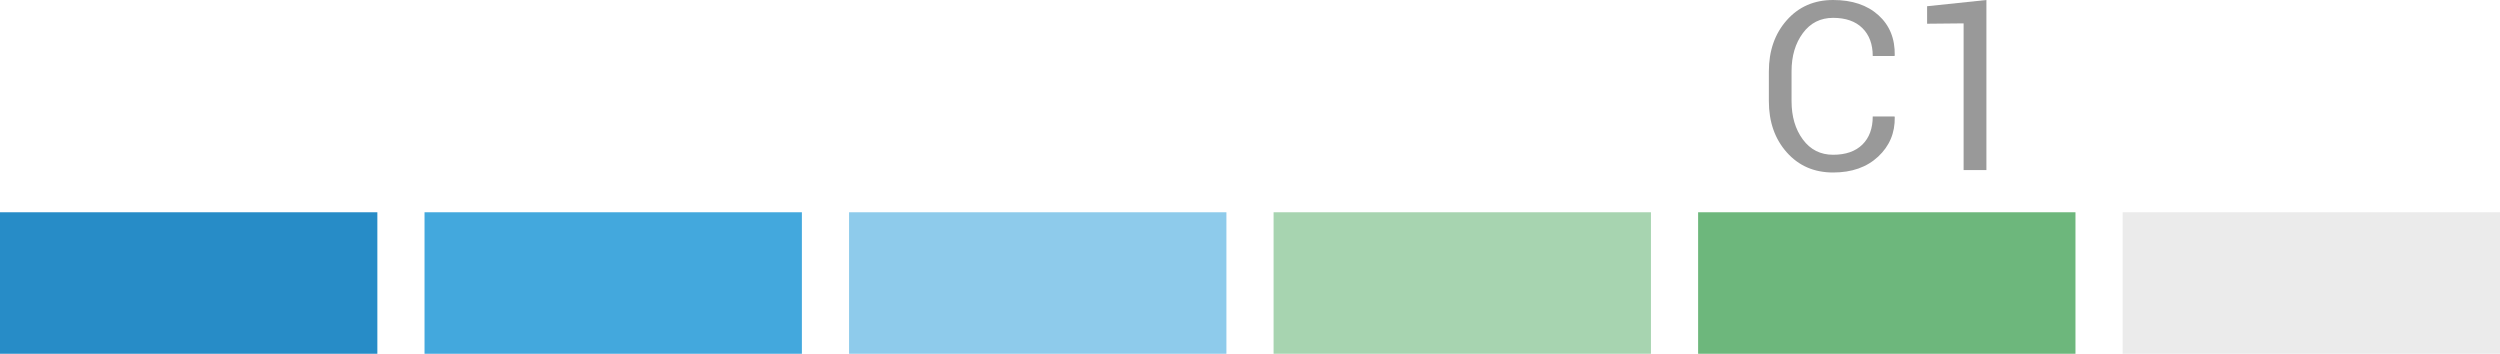
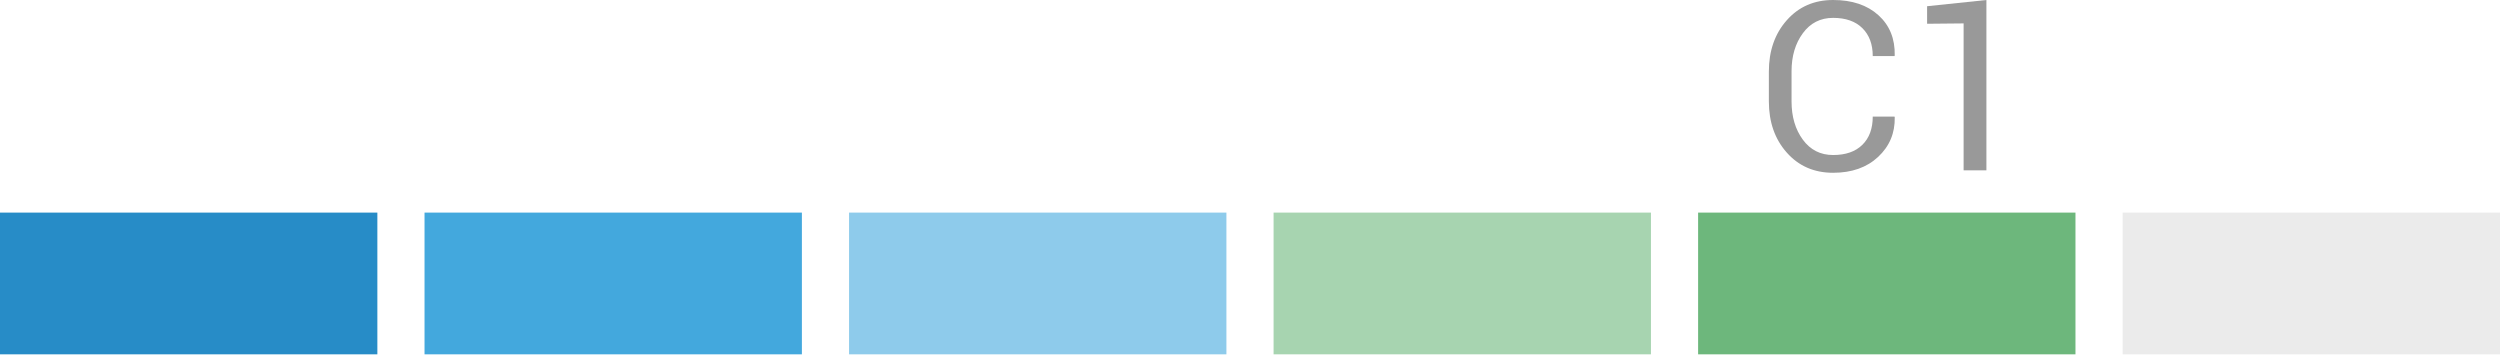
- <svg xmlns="http://www.w3.org/2000/svg" width="106px" height="15px" viewBox="0 0 106 15" version="1.1">
+ <svg xmlns="http://www.w3.org/2000/svg" width="127px" height="18px" viewBox="0 0 127 18" version="1.1">
  <g id="PuzzleCV-v3" stroke="none" stroke-width="1" fill="none" fill-rule="evenodd">
-     <g id="Artboard" transform="translate(-401, -176)">
-       <g id="c1" transform="translate(401, 176)">
-         <rect id="Rectangle" fill="#278CC7" x="0" y="9" width="16" height="6" />
-         <rect id="Rectangle" fill="#43A8DD" x="18" y="9" width="16" height="6" />
-         <rect id="Rectangle" fill="#8ECBEB" x="36" y="9" width="16" height="6" />
-         <rect id="Rectangle" fill="#A7D4B0" x="54" y="9" width="16" height="6" />
-         <rect id="Rectangle" fill="#6DB77C" x="72" y="9" width="16" height="6" />
-         <rect id="Rectangle" fill="#EBEBEB" x="90" y="9" width="16" height="6" />
-         <g transform="translate(75, 0)" fill="#999999" id="Path">
-           <path d="M5.327,4.937 L5.337,4.966 C5.35,5.633 5.116,6.191 4.634,6.641 C4.152,7.09 3.516,7.314 2.725,7.314 C1.921,7.314 1.265,7.03 0.759,6.46 C0.253,5.89 -1.99840144e-14,5.168 -1.99840144e-14,4.292 L-1.99840144e-14,3.027 C-1.99840144e-14,2.152 0.253,1.428 0.759,0.857 C1.265,0.286 1.921,0 2.725,0 C3.529,0 4.168,0.214 4.644,0.642 C5.119,1.07 5.35,1.637 5.337,2.344 L5.327,2.373 L4.404,2.373 C4.404,1.875 4.258,1.481 3.965,1.191 C3.672,0.902 3.258,0.757 2.725,0.757 C2.187,0.757 1.759,0.973 1.44,1.406 C1.121,1.839 0.962,2.376 0.962,3.018 L0.962,4.292 C0.962,4.94 1.121,5.48 1.44,5.913 C1.759,6.346 2.187,6.562 2.725,6.562 C3.258,6.562 3.672,6.418 3.965,6.13 C4.258,5.842 4.404,5.444 4.404,4.937 L5.327,4.937 Z" />
-           <polygon points="9.224 7.212 8.257 7.212 8.257 0.991 6.709 1.006 6.709 0.264 9.224 0" />
+     <g id="Language-Levels" transform="translate(-554, -248)">
+       <g id="c1" transform="translate(554, 248)">
+         <rect id="Rectangle" fill="#278CC7" x="0" y="10.8" width="19.17" height="7.2" />
+         <rect id="Rectangle" fill="#43A8DD" x="21.566" y="10.8" width="19.17" height="7.2" />
+         <rect id="Rectangle" fill="#8ECBEB" x="43.132" y="10.8" width="19.17" height="7.2" />
+         <rect id="Rectangle" fill="#A7D4B0" x="64.698" y="10.8" width="19.17" height="7.2" />
+         <rect id="Rectangle" fill="#6DB77C" x="86.264" y="10.8" width="19.17" height="7.2" />
+         <rect id="Rectangle" fill="#EBEBEB" x="107.83" y="10.8" width="19.17" height="7.2" />
+         <g transform="translate(89.85849, 0)" fill="#999999" id="Path">
+           <path d="M6.383,5.924 L6.394,5.959 C6.41,6.76 6.129,7.43 5.552,7.969 C4.975,8.508 4.212,8.777 3.264,8.777 C2.301,8.777 1.516,8.436 0.91,7.752 C0.303,7.068 -1.99840144e-14,6.201 -1.99840144e-14,5.15 L-1.99840144e-14,3.633 C-1.99840144e-14,2.582 0.303,1.714 0.91,1.028 C1.516,0.343 2.301,0 3.264,0 C4.228,0 4.994,0.257 5.564,0.771 C6.133,1.284 6.41,1.965 6.394,2.812 L6.383,2.848 L5.277,2.848 C5.277,2.25 5.101,1.777 4.75,1.43 C4.399,1.082 3.904,0.908 3.264,0.908 C2.621,0.908 2.108,1.168 1.726,1.688 C1.344,2.207 1.152,2.852 1.152,3.621 L1.152,5.15 C1.152,5.928 1.344,6.576 1.726,7.096 C2.108,7.615 2.621,7.875 3.264,7.875 C3.904,7.875 4.399,7.702 4.75,7.356 C5.101,7.011 5.277,6.533 5.277,5.924 L6.383,5.924 Z" />
+           <polygon points="11.051 8.654 9.893 8.654 9.893 1.189 8.038 1.207 8.038 0.316 11.051 0" />
        </g>
      </g>
    </g>
  </g>
</svg>
